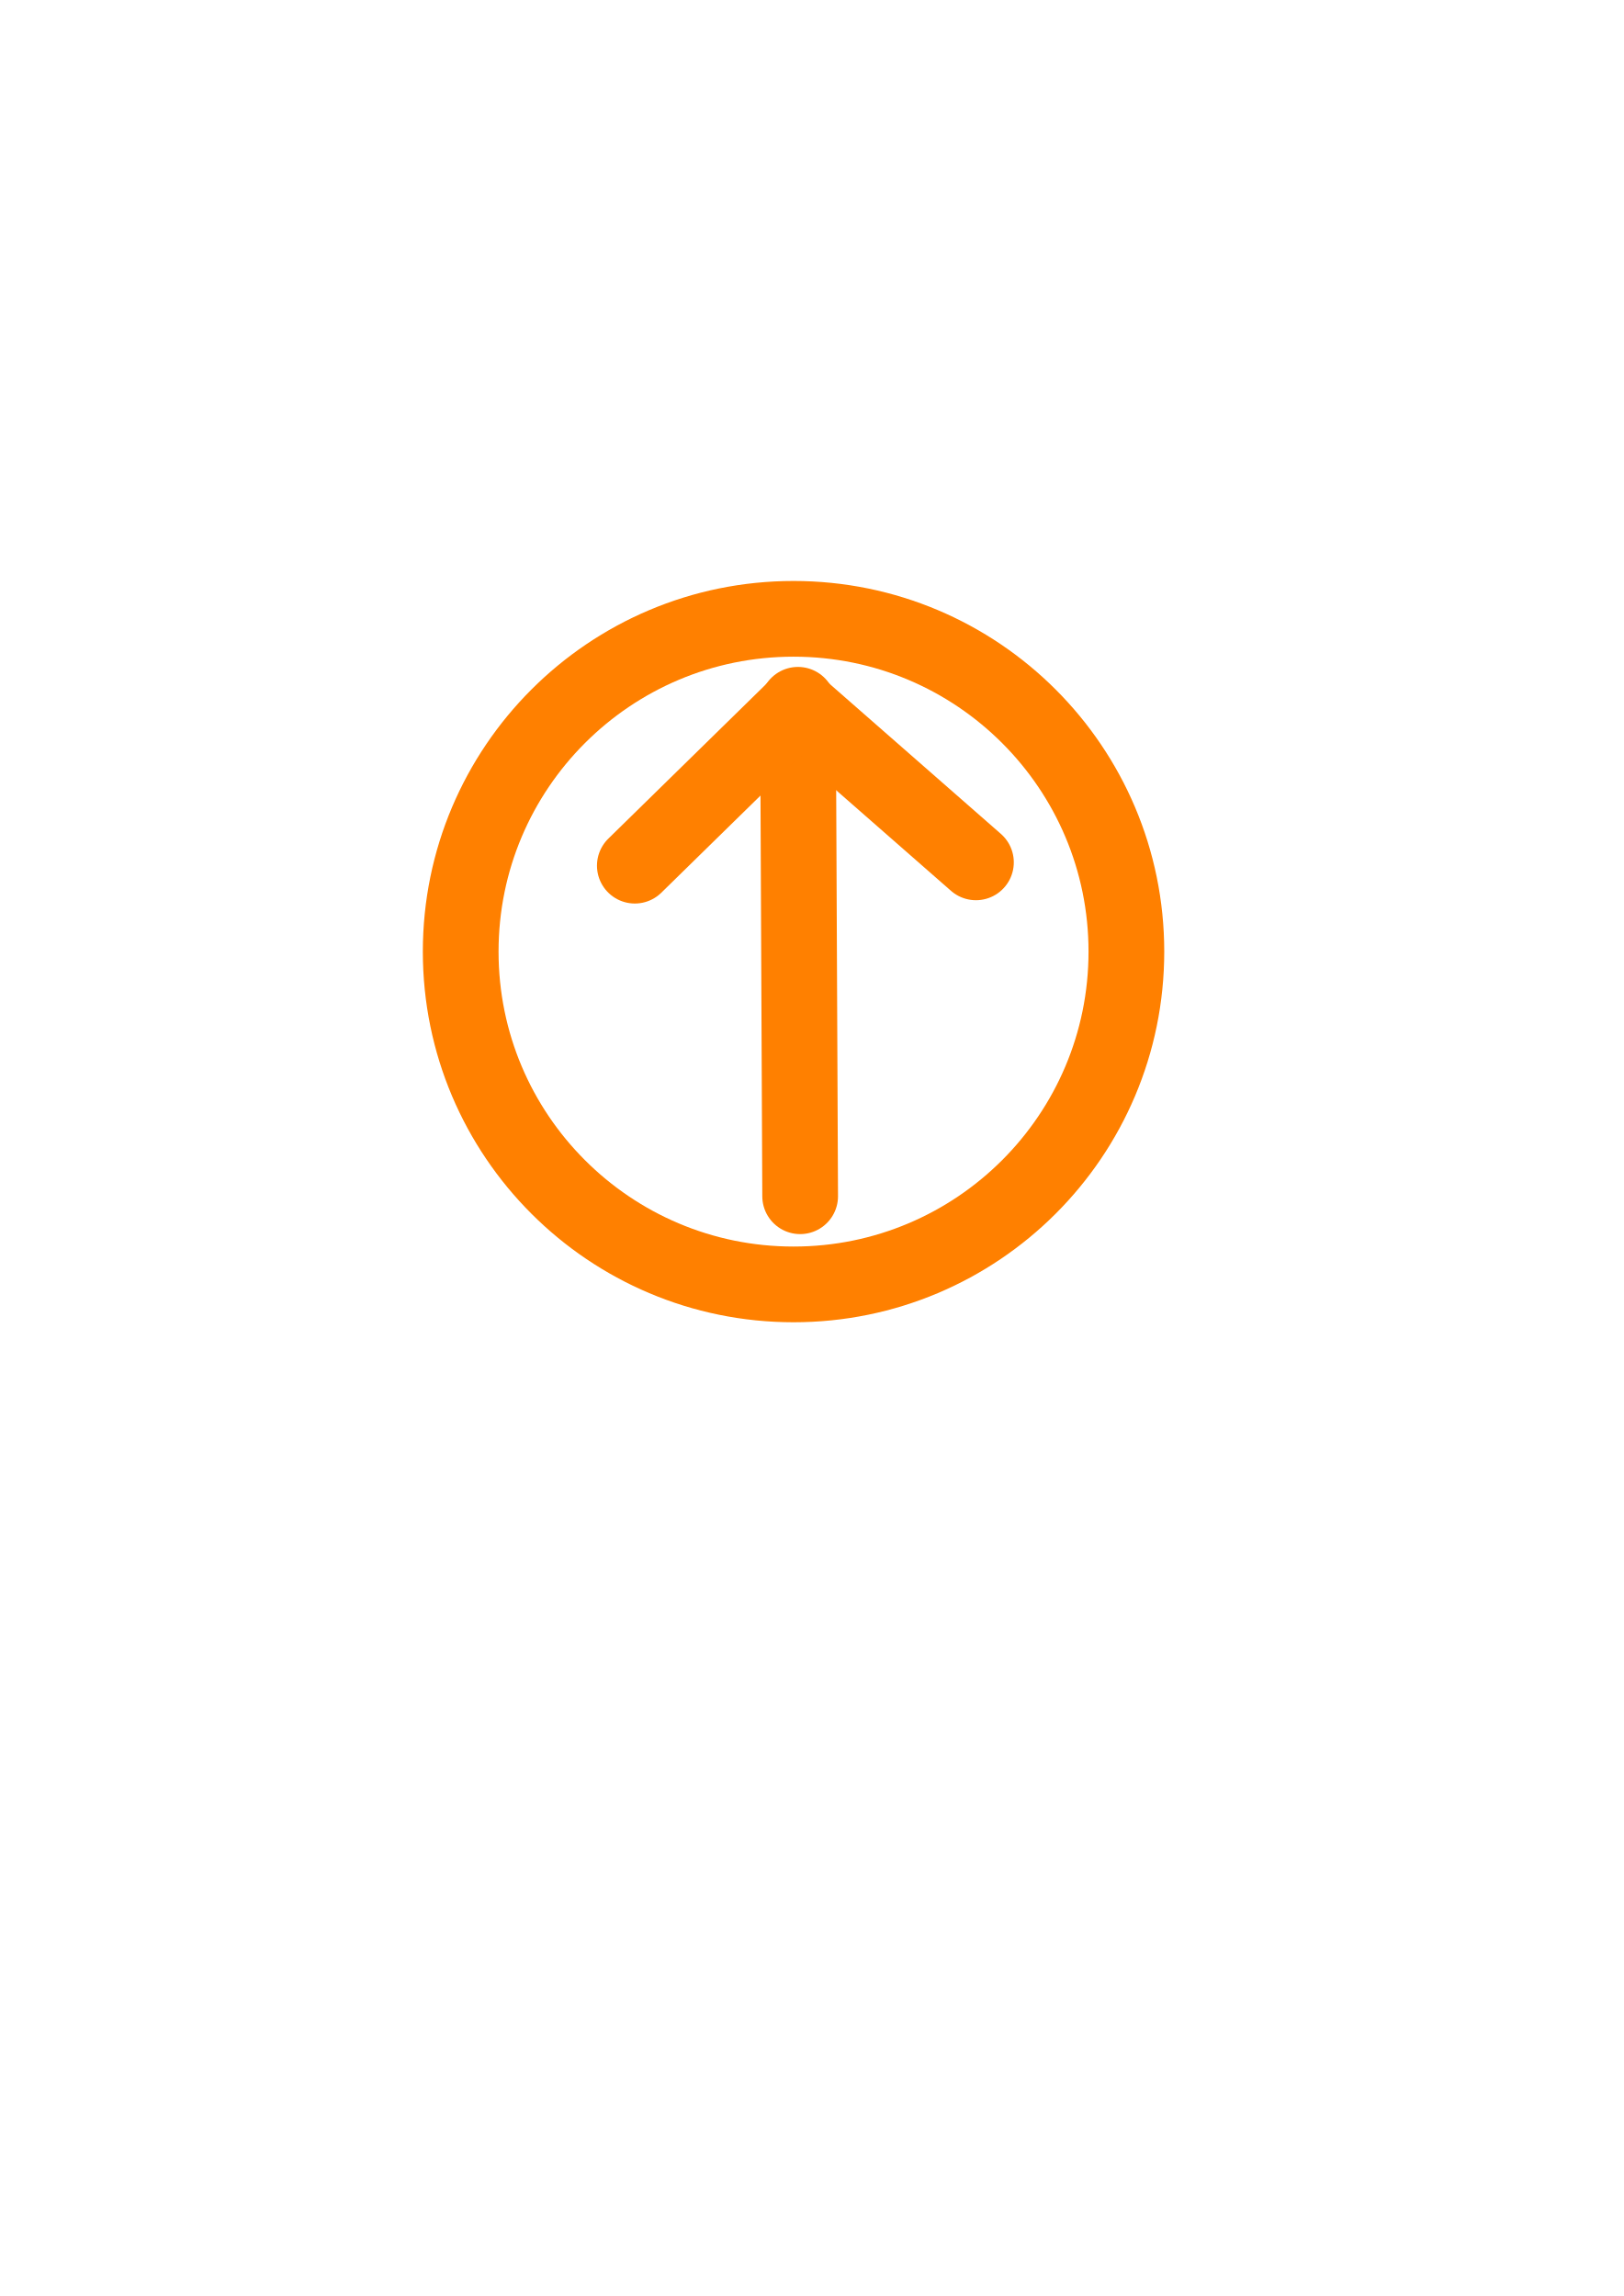
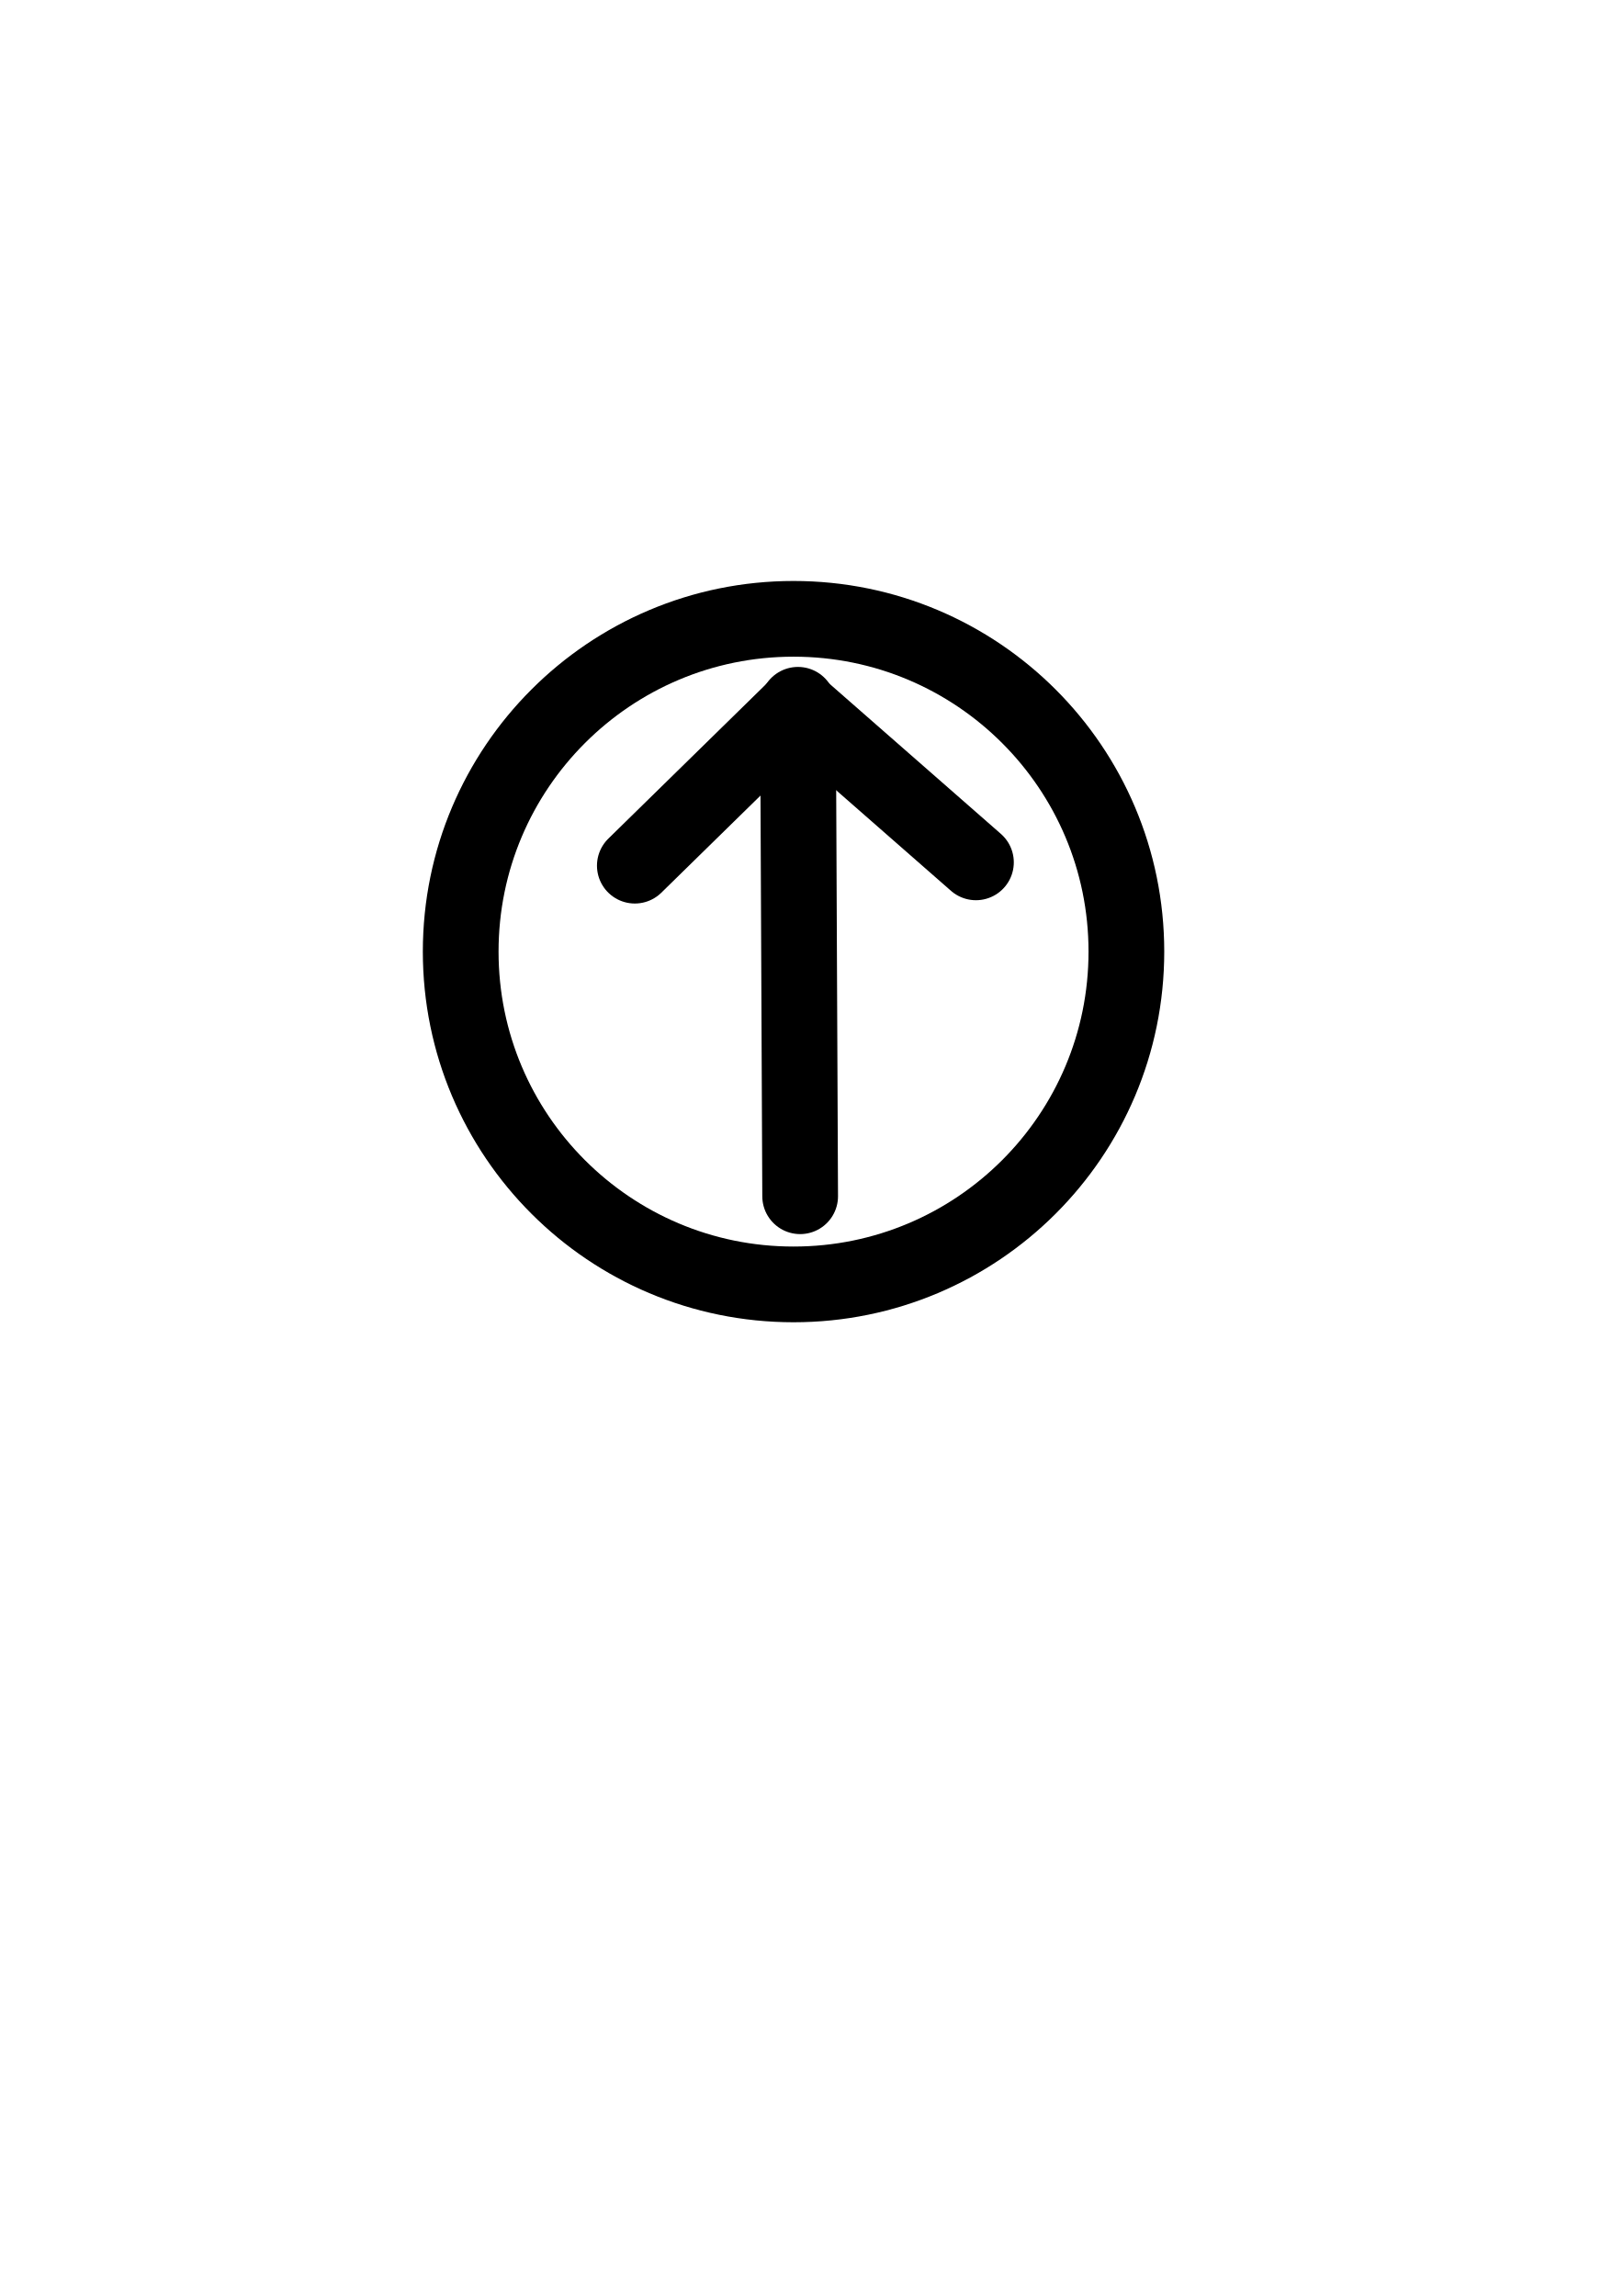
<svg xmlns="http://www.w3.org/2000/svg" width="210mm" height="297mm" viewBox="0 0 744.094 1052.362" id="svg2" version="1.1">
  <defs id="defs4" />
  <g id="layer1">
-     <circle style="fill:none;fill-opacity:1;stroke:#ff8000;stroke-opacity:1;stroke-width:34.7;stroke-miterlimit:4;stroke-dasharray:none;stroke-linecap:round" id="path4142" cx="363.655" cy="436.169" r="152.533" />
-     <path style="fill:none;fill-rule:evenodd;stroke:#ff8000;stroke-width:34.7;stroke-linecap:round;stroke-linejoin:miter;stroke-opacity:1;stroke-miterlimit:4;stroke-dasharray:none" d="M 366.685,548.296 365.675,323.032" id="path5588" />
-     <path style="fill:none;fill-rule:evenodd;stroke:#ff8000;stroke-width:34.7;stroke-linecap:round;stroke-linejoin:miter;stroke-opacity:1;stroke-miterlimit:4;stroke-dasharray:none" d="M 447.245,395.258 365.675,323.79" id="path5590" />
-     <path style="fill:none;fill-rule:evenodd;stroke:#ff8000;stroke-width:34.7;stroke-linecap:round;stroke-linejoin:miter;stroke-opacity:1;stroke-miterlimit:4;stroke-dasharray:none" d="m 290.924,396.773 74.499,-72.984" id="path5592" />
+     <circle style="fill:none;fill-opacity:1;stroke:#000000;stroke-opacity:1;stroke-width:34.7;stroke-miterlimit:4;stroke-dasharray:none;stroke-linecap:round" id="path4142" cx="363.655" cy="436.169" r="152.533" />
+     <path style="fill:none;fill-rule:evenodd;stroke:#000000;stroke-width:34.7;stroke-linecap:round;stroke-linejoin:miter;stroke-opacity:1;stroke-miterlimit:4;stroke-dasharray:none" d="M 366.685,548.296 365.675,323.032" id="path5588" />
+     <path style="fill:none;fill-rule:evenodd;stroke:#000000;stroke-width:34.7;stroke-linecap:round;stroke-linejoin:miter;stroke-opacity:1;stroke-miterlimit:4;stroke-dasharray:none" d="M 447.245,395.258 365.675,323.79" id="path5590" />
+     <path style="fill:none;fill-rule:evenodd;stroke:#000000;stroke-width:34.7;stroke-linecap:round;stroke-linejoin:miter;stroke-opacity:1;stroke-miterlimit:4;stroke-dasharray:none" d="m 290.924,396.773 74.499,-72.984" id="path5592" />
  </g>
</svg>
